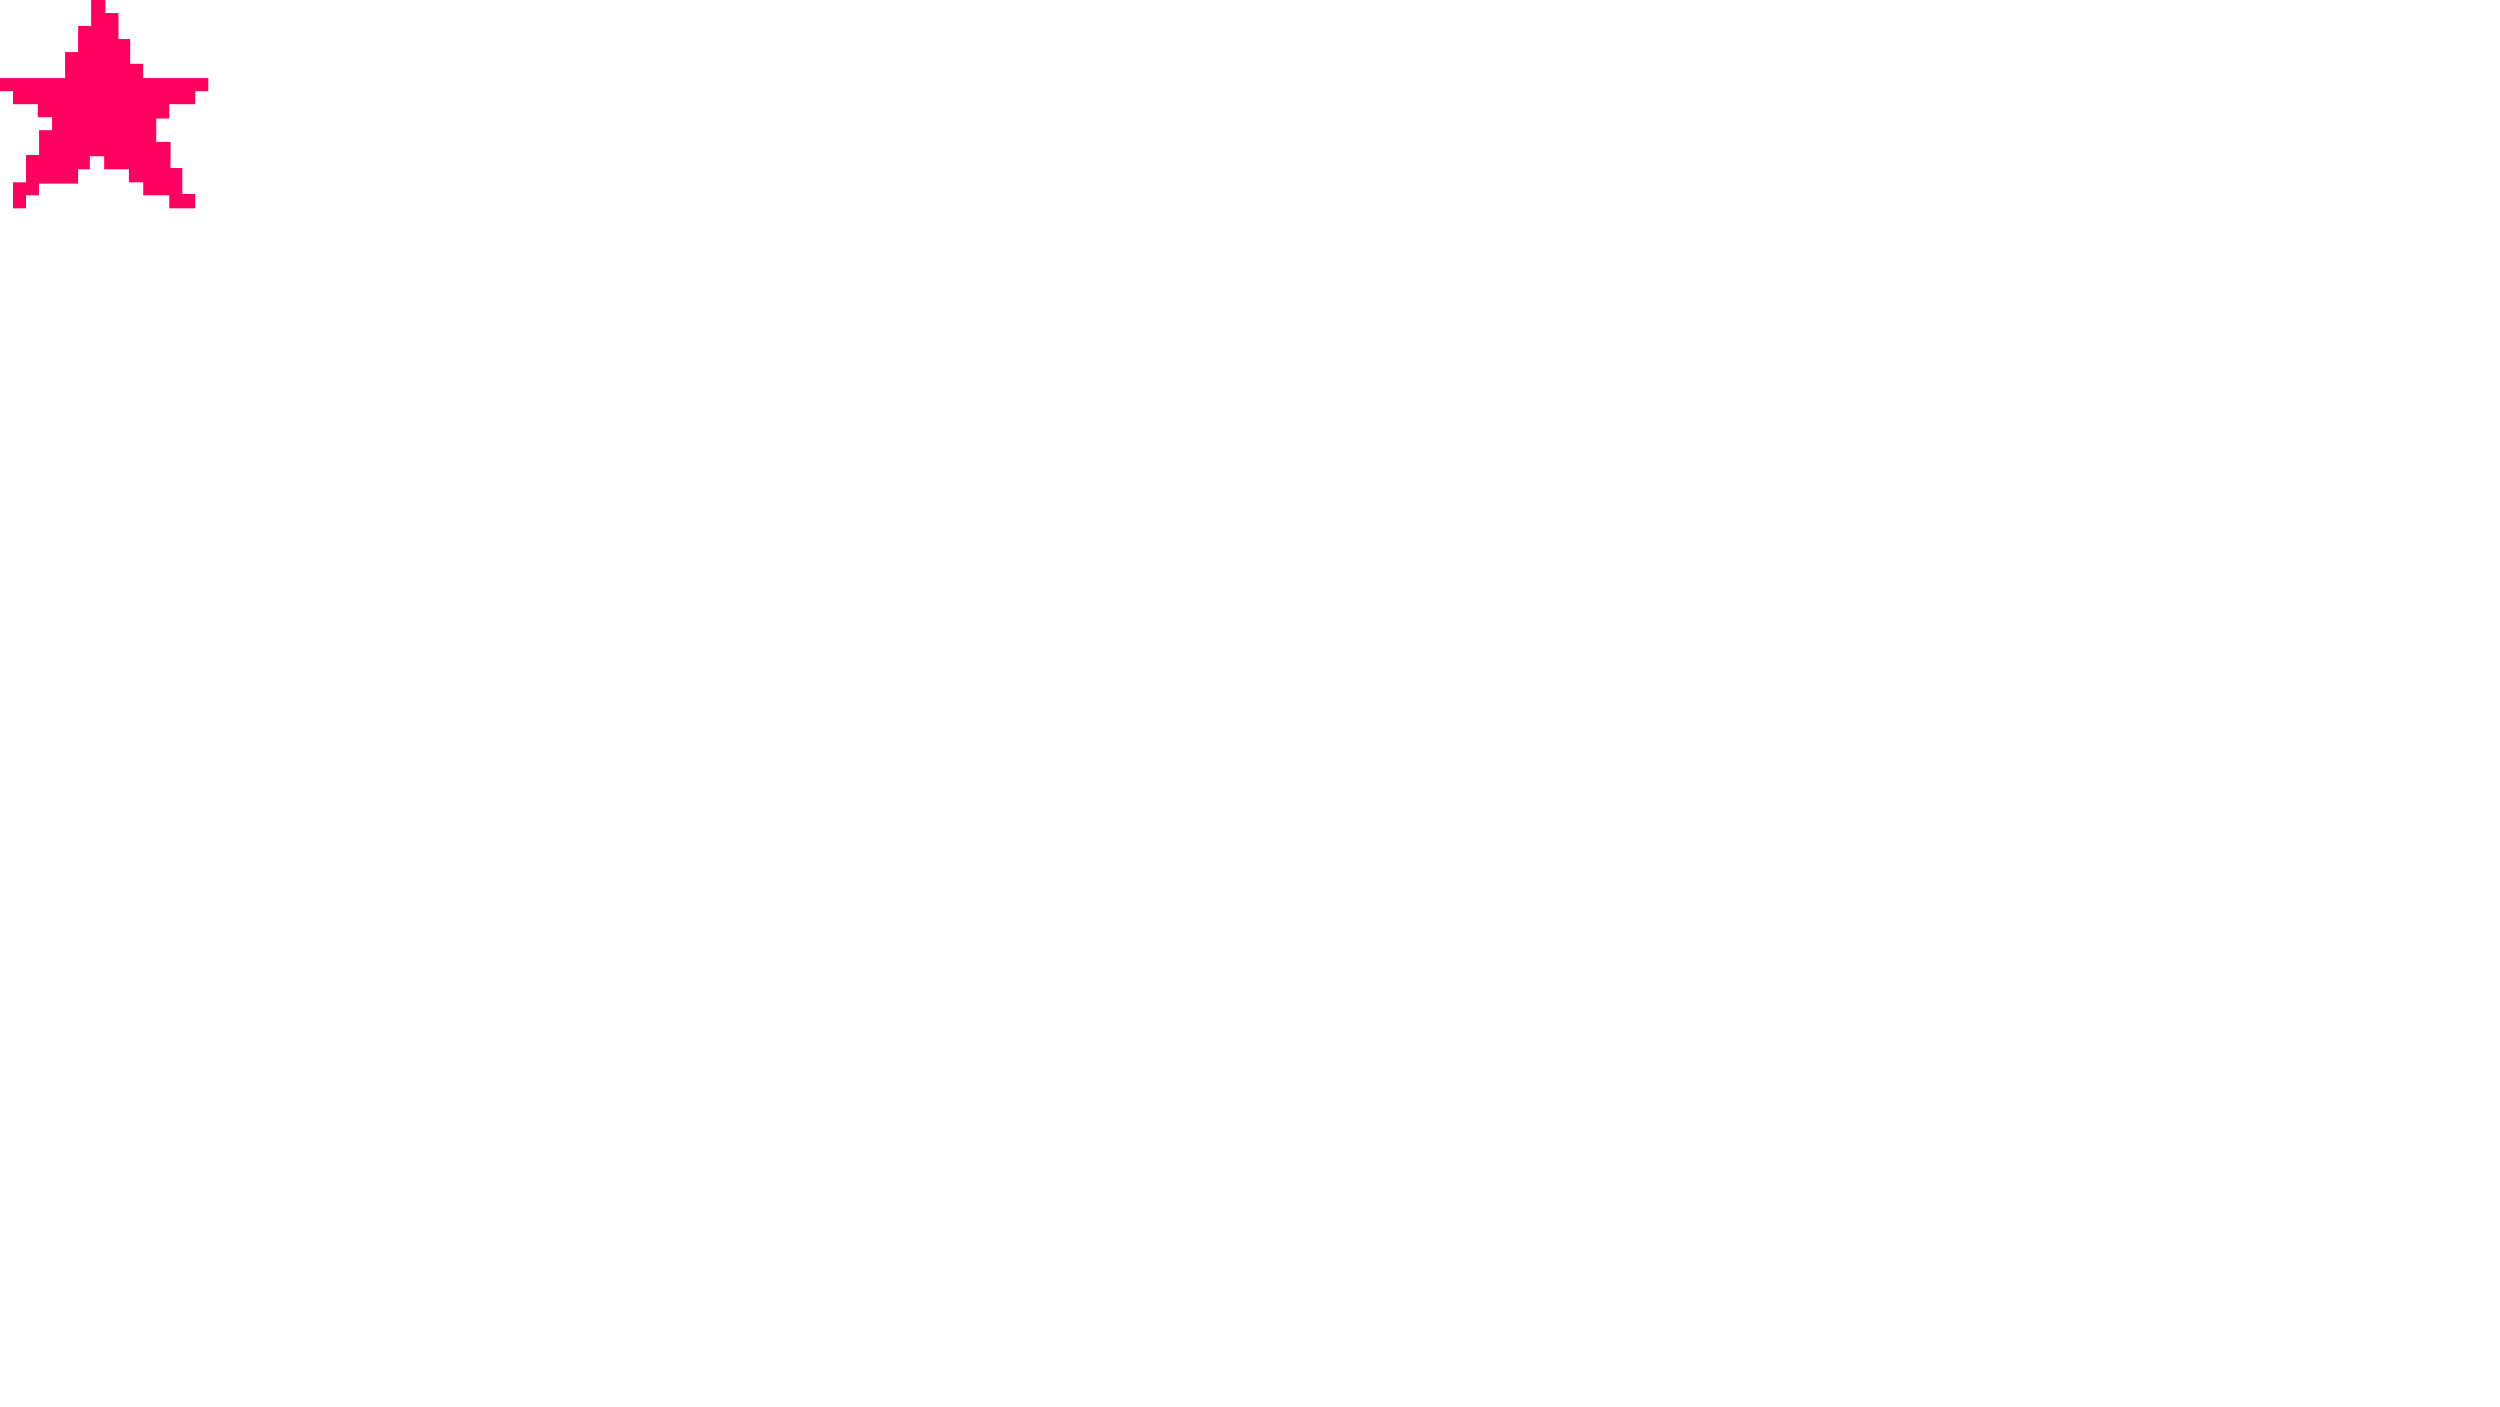
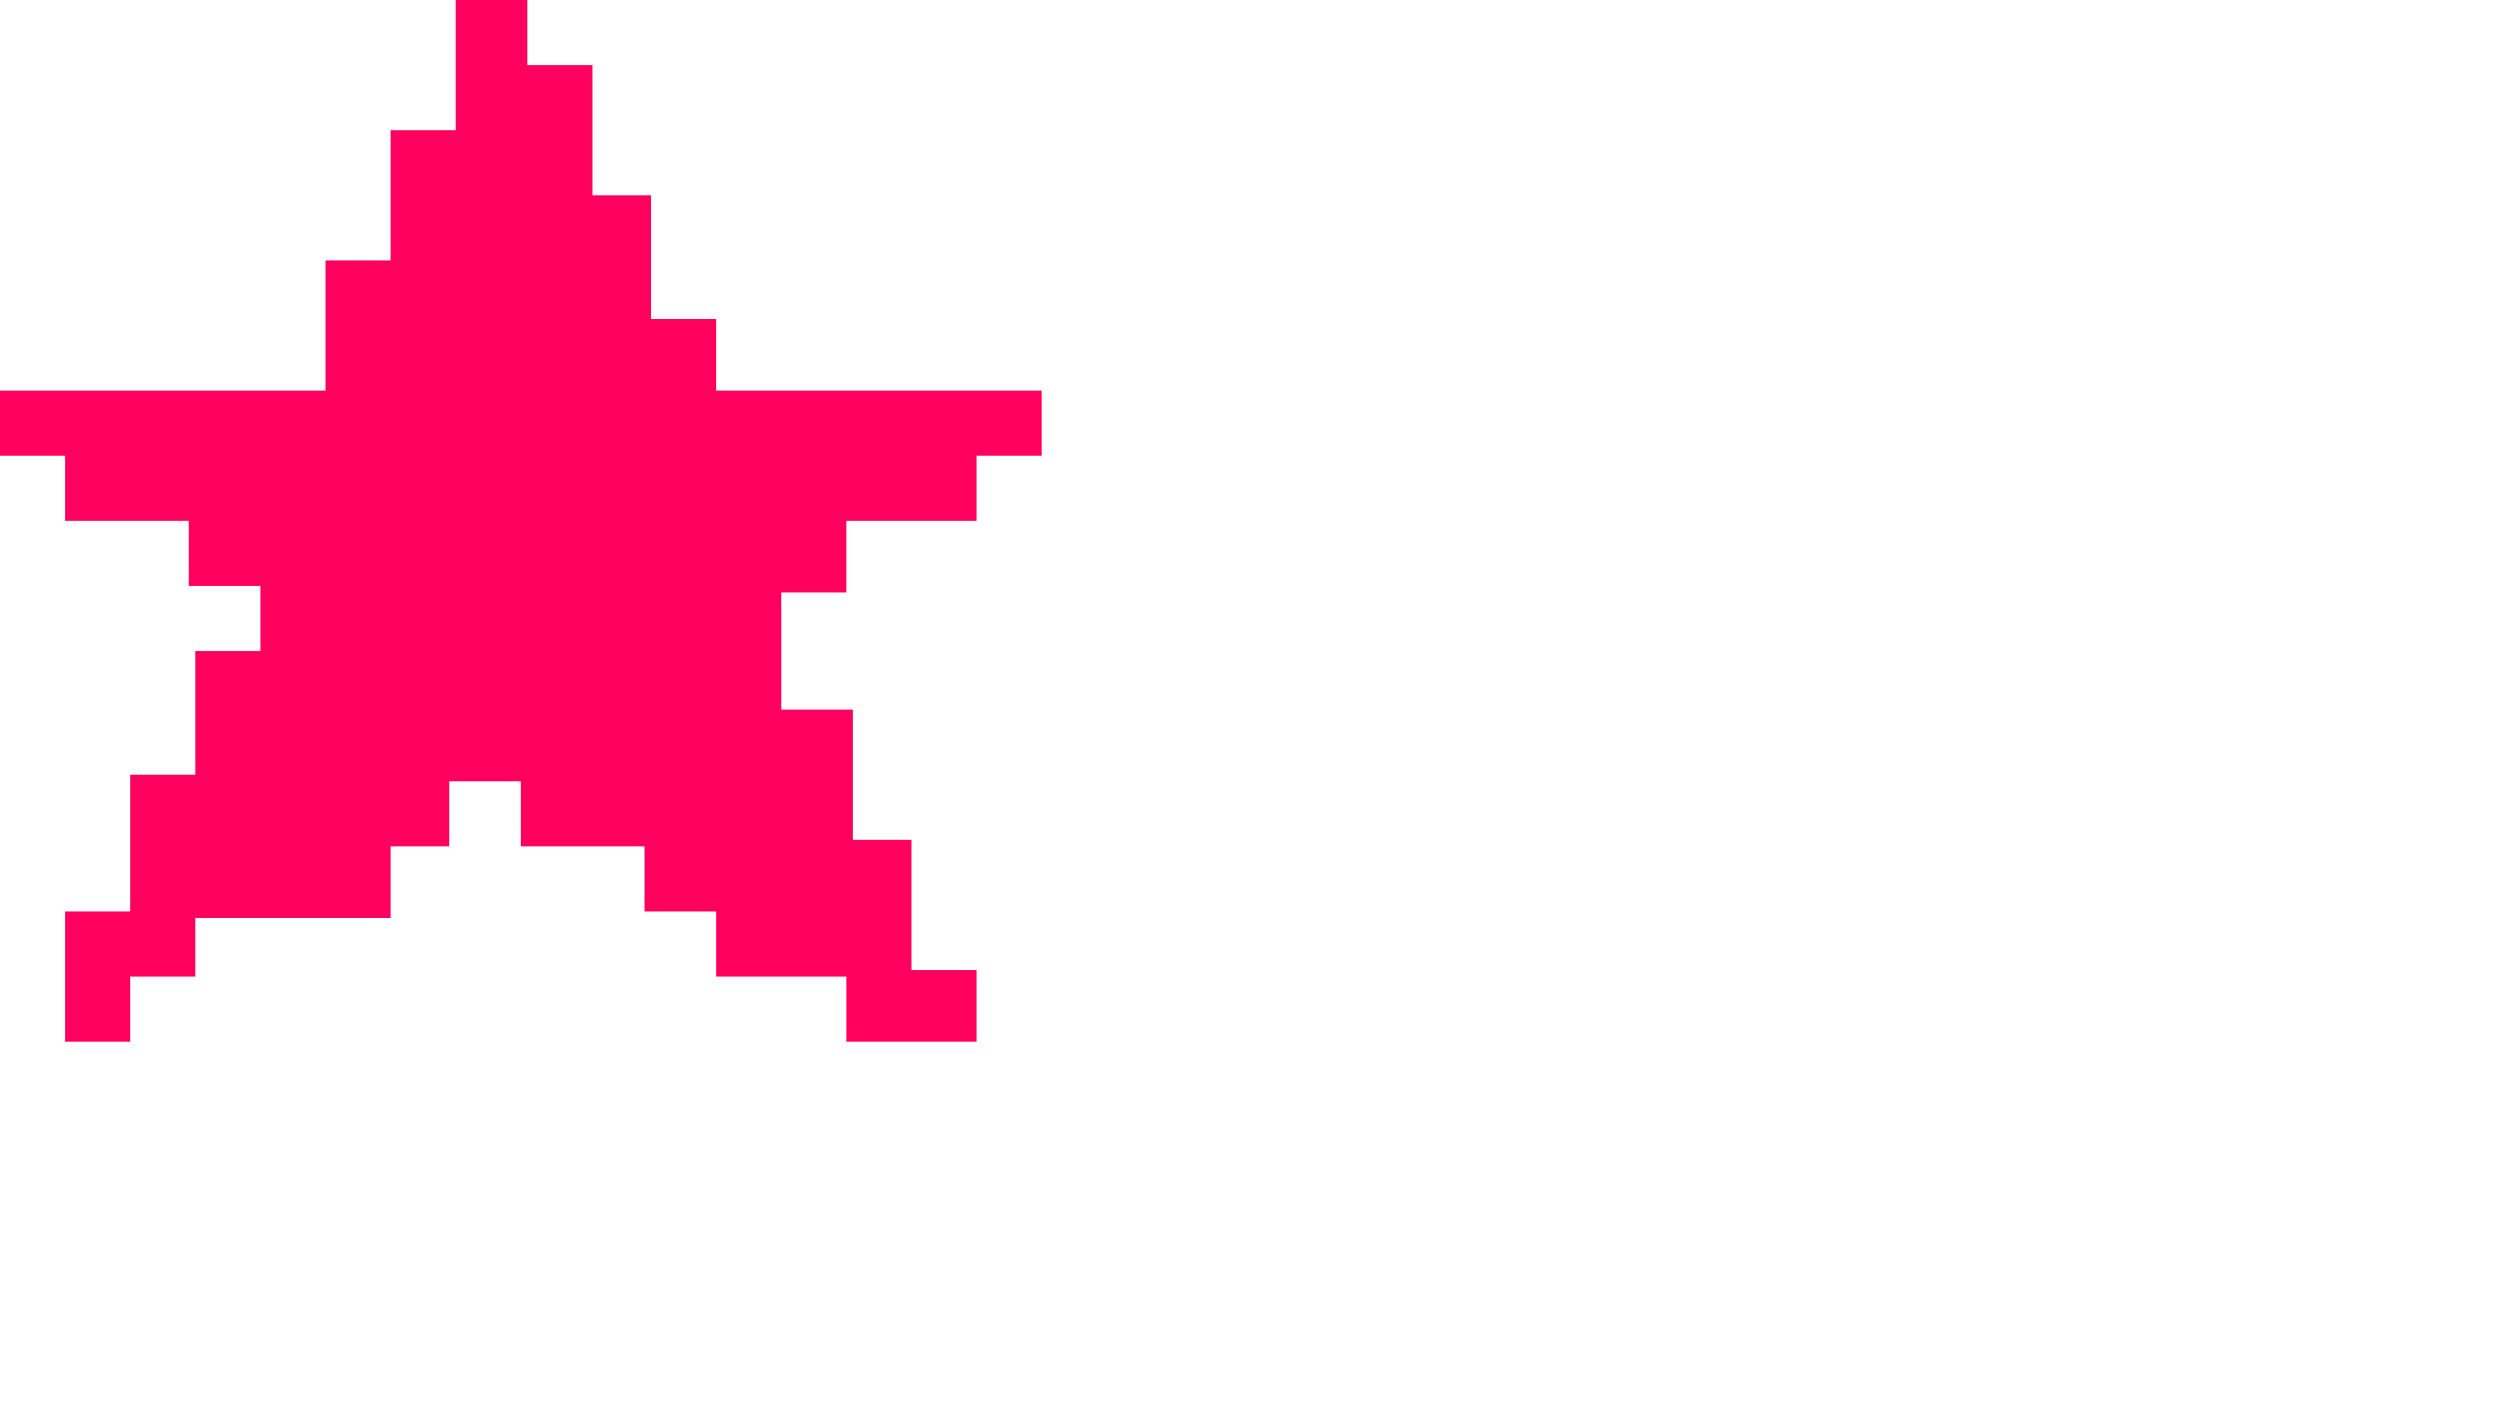
- <svg xmlns="http://www.w3.org/2000/svg" width="100%" height="100%" viewBox="0 0 1920 1080" version="1.1" xml:space="preserve" style="fill-rule:evenodd;clip-rule:evenodd;stroke-linejoin:round;stroke-miterlimit:2;">
-   <g id="star">
+ <svg xmlns="http://www.w3.org/2000/svg" width="100%" height="100%" viewBox="0 0 384 216" version="1.1">
+   <g id="star" style="background-color: white">
    <path d="M110,49L110,60L160,60L160,70L150,70L150,80L130,80L130,91L120,91L120,109L131,109L131,129L140,129L140,149L150,149L150,160L130,160L130,150L110,150L110,140L99,140L99,130L80,130L80,120L69,120L69,130L60,130L60,141L30,141L30,150L20,150L20,160L10,160L10,140L20,140L20,119L30,119L30,100L40,100L40,90L29,90L29,80L10,80L10,70L0,70L0,60L50,60L50,40L60,40L60,20L70,20L70,0L81,0L81,10L91,10L91,30L100,30L100,49L110,49Z" style="fill:rgb(255,0,95);" />
  </g>
</svg>
